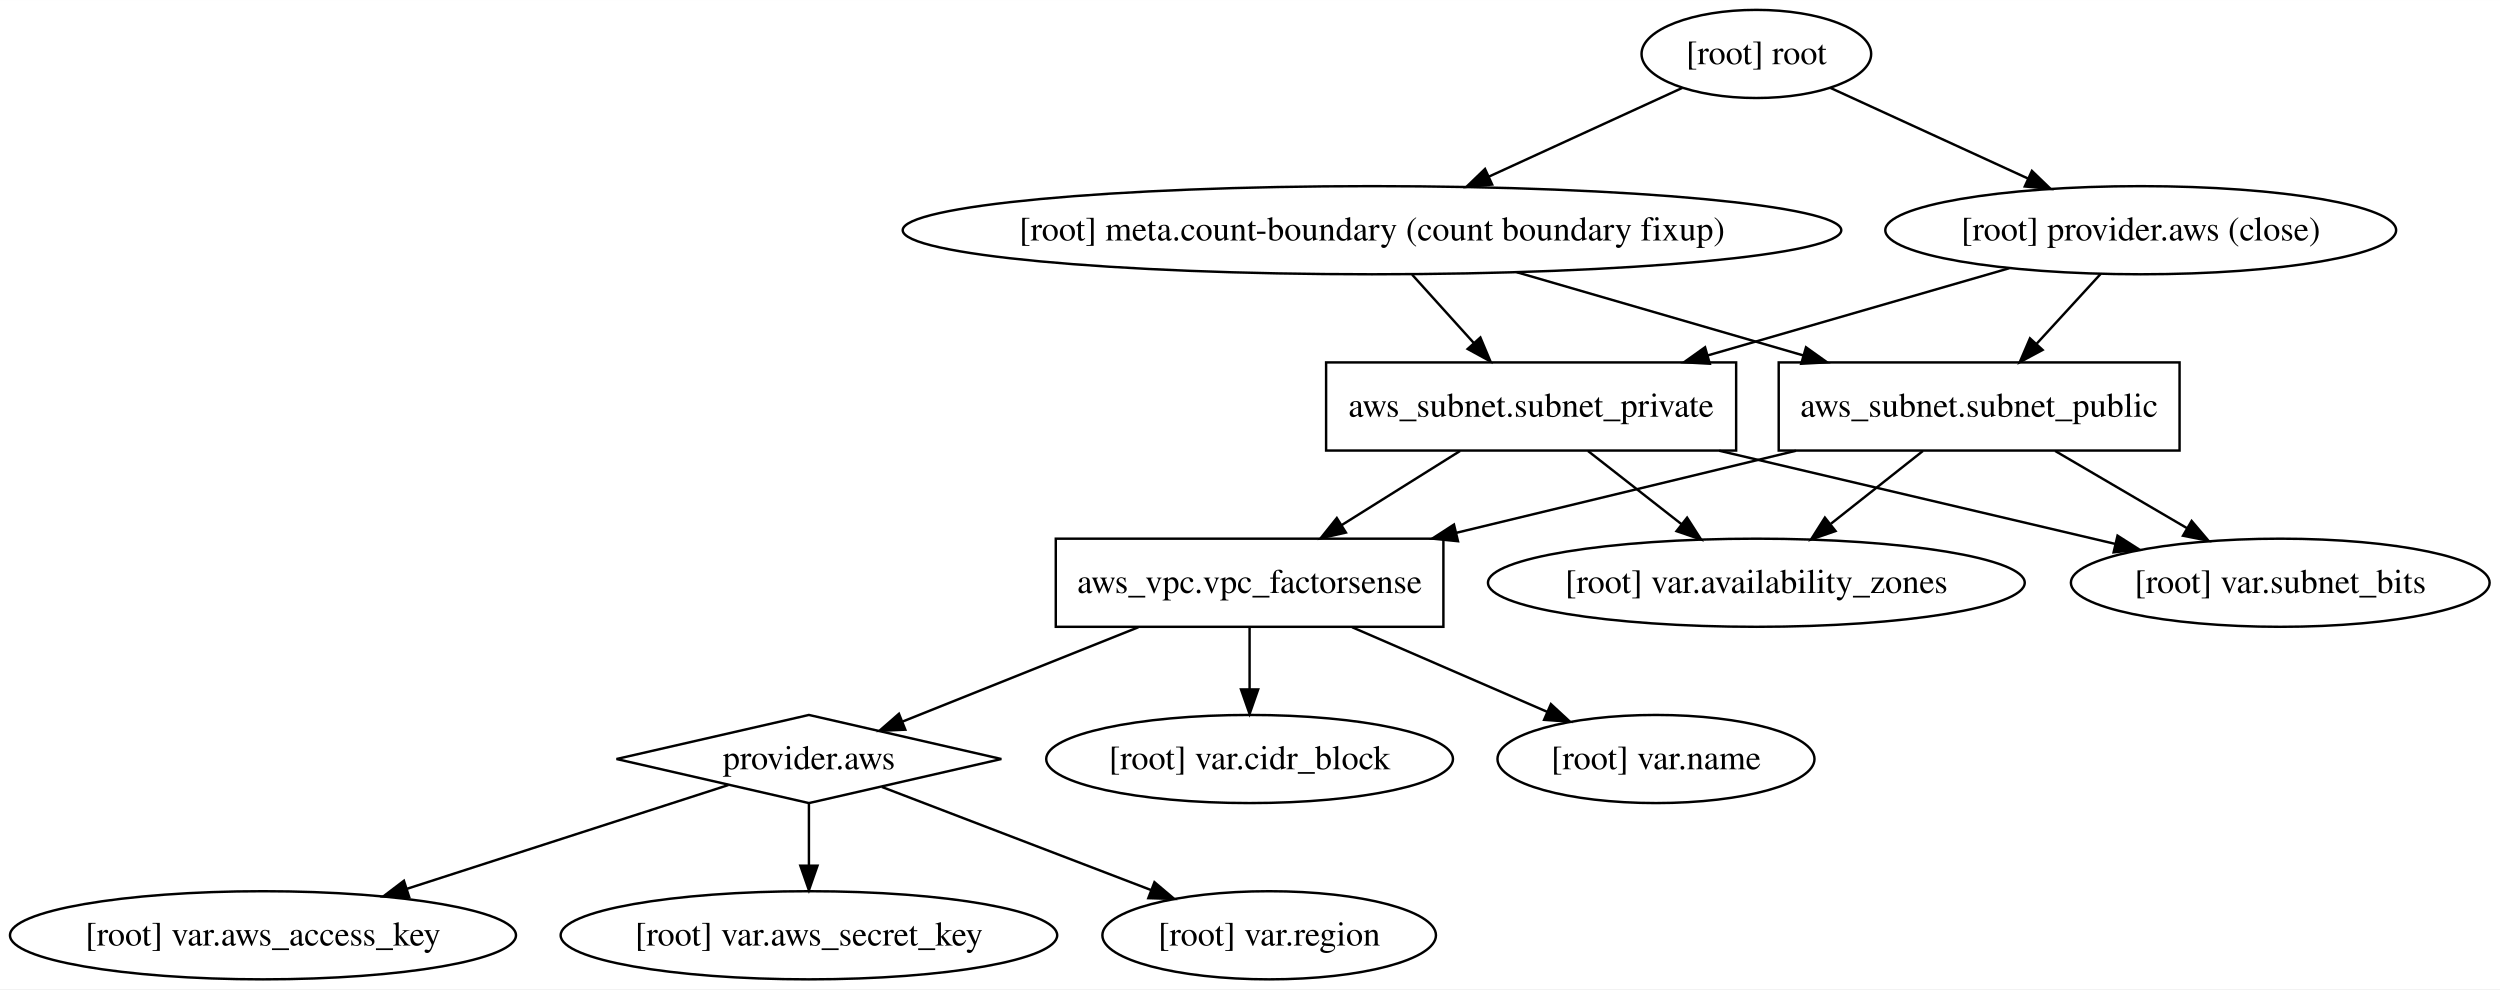
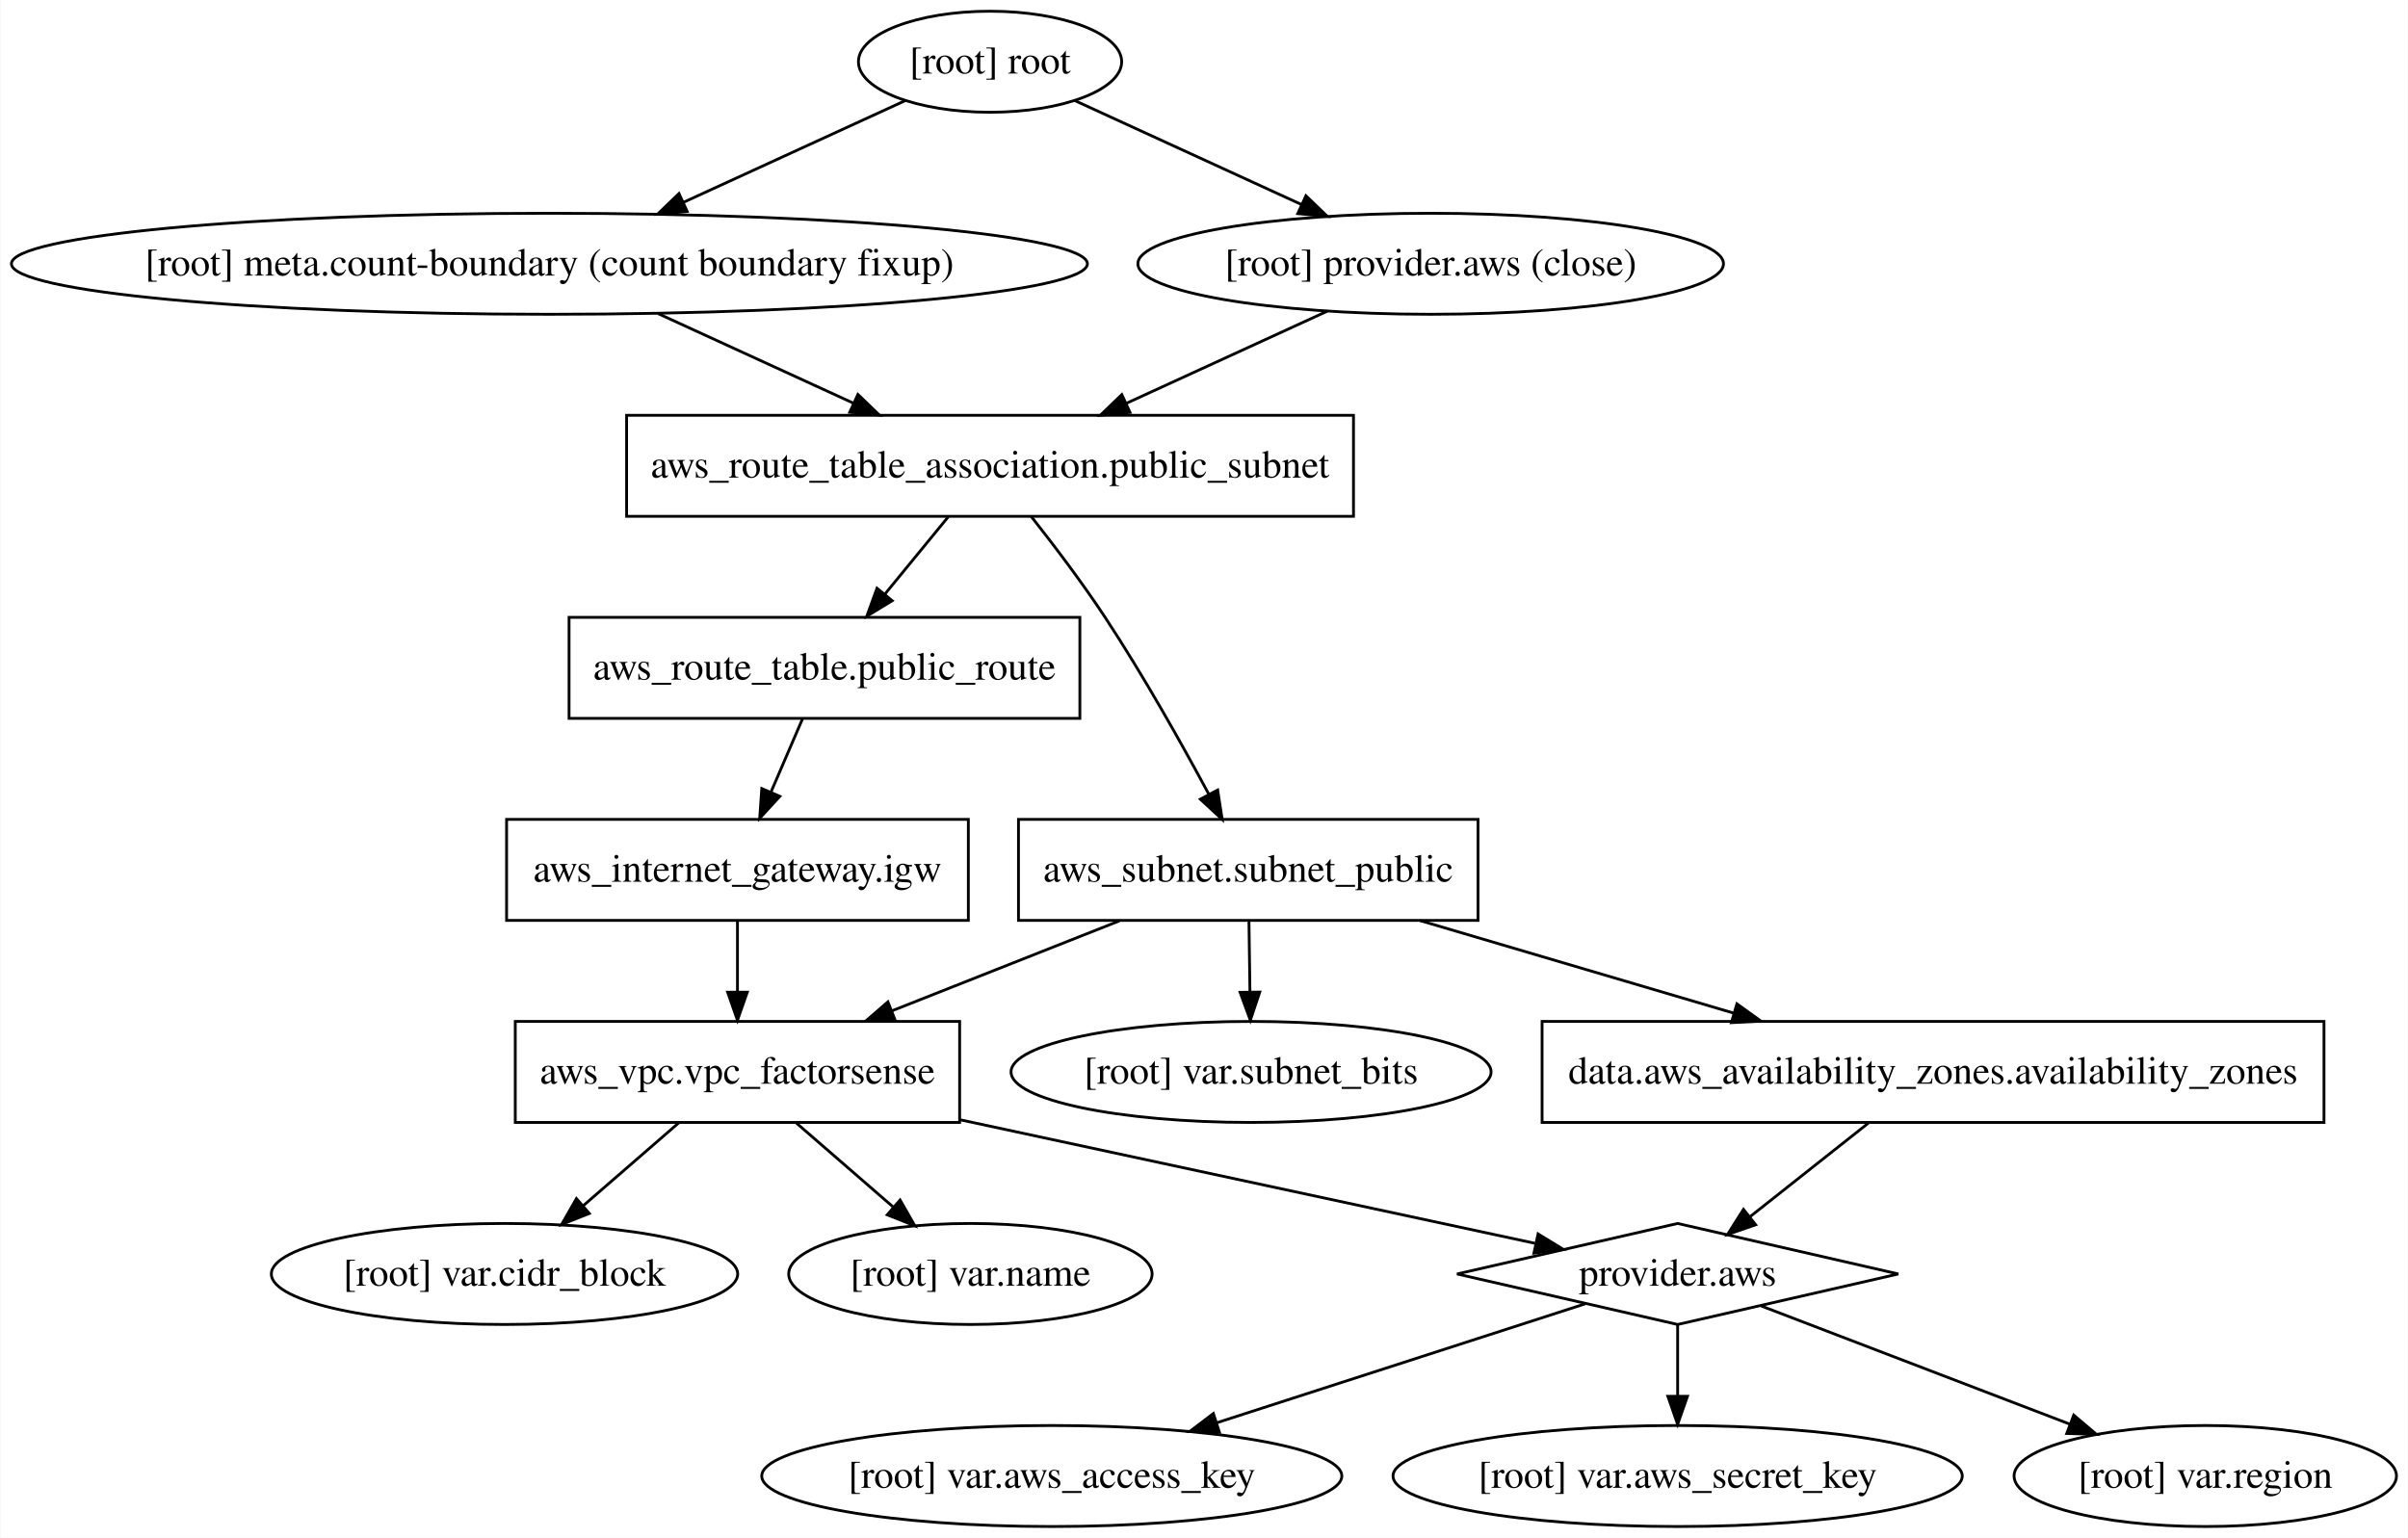
- <svg xmlns="http://www.w3.org/2000/svg" width="1021pt" height="404pt" viewBox="0.00 0.00 1021.18 404.00">
-   <g id="graph0" class="graph" transform="scale(1 1) rotate(0) translate(4 400)">
-     <polygon fill="#ffffff" stroke="transparent" points="-4,4 -4,-400 1017.181,-400 1017.181,4 -4,4" />
+ <svg xmlns="http://www.w3.org/2000/svg" width="858pt" height="548pt" viewBox="0.00 0.00 857.66 548.00">
+   <g id="graph0" class="graph" transform="scale(1 1) rotate(0) translate(4 544)">
+     <polygon fill="#ffffff" stroke="transparent" points="-4,4 -4,-544 853.661,-544 853.661,4 -4,4" />
    <g id="node1" class="node">
-       <polygon fill="none" stroke="#000000" points="705.166,-252 537.676,-252 537.676,-216 705.166,-216 705.166,-252" />
-       <text text-anchor="middle" x="621.421" y="-229.8" font-family="Times,serif" font-size="14.00" fill="#000000">aws_subnet.subnet_private</text>
+       <polygon fill="none" stroke="#000000" points="340.86,-252 176.333,-252 176.333,-216 340.86,-216 340.86,-252" />
+       <text text-anchor="middle" x="258.596" y="-229.8" font-family="Times,serif" font-size="14.00" fill="#000000">aws_internet_gateway.igw</text>
+     </g>
+     <g id="node5" class="node">
+       <polygon fill="none" stroke="#000000" points="337.763,-180 179.43,-180 179.43,-144 337.763,-144 337.763,-180" />
+       <text text-anchor="middle" x="258.596" y="-157.8" font-family="Times,serif" font-size="14.00" fill="#000000">aws_vpc.vpc_factorsense</text>
+     </g>
+     <g id="edge1" class="edge">
+       <path fill="none" stroke="#000000" d="M258.596,-215.831C258.596,-208.131 258.596,-198.974 258.596,-190.417" />
+       <polygon fill="#000000" stroke="#000000" points="262.097,-190.413 258.596,-180.413 255.097,-190.413 262.097,-190.413" />
+     </g>
+     <g id="node2" class="node">
+       <polygon fill="none" stroke="#000000" points="380.6,-324 198.593,-324 198.593,-288 380.6,-288 380.6,-324" />
+       <text text-anchor="middle" x="289.596" y="-301.8" font-family="Times,serif" font-size="14.00" fill="#000000">aws_route_table.public_route</text>
+     </g>
+     <g id="edge2" class="edge">
+       <path fill="none" stroke="#000000" d="M281.774,-287.831C278.386,-279.962 274.342,-270.571 270.589,-261.853" />
+       <polygon fill="#000000" stroke="#000000" points="273.694,-260.214 266.524,-252.413 267.264,-262.982 273.694,-260.214" />
    </g>
    <g id="node3" class="node">
-       <polygon fill="none" stroke="#000000" points="585.587,-180 427.255,-180 427.255,-144 585.587,-144 585.587,-180" />
-       <text text-anchor="middle" x="506.421" y="-157.8" font-family="Times,serif" font-size="14.00" fill="#000000">aws_vpc.vpc_factorsense</text>
+       <polygon fill="none" stroke="#000000" points="478.094,-396 219.099,-396 219.099,-360 478.094,-360 478.094,-396" />
+       <text text-anchor="middle" x="348.596" y="-373.8" font-family="Times,serif" font-size="14.00" fill="#000000">aws_route_table_association.public_subnet</text>
    </g>
-     <g id="edge1" class="edge">
-       <path fill="none" stroke="#000000" d="M592.402,-215.831C577.692,-206.622 559.657,-195.33 543.909,-185.471" />
-       <polygon fill="#000000" stroke="#000000" points="545.764,-182.503 535.431,-180.163 542.049,-188.436 545.764,-182.503" />
+     <g id="edge3" class="edge">
+       <path fill="none" stroke="#000000" d="M333.708,-359.831C326.844,-351.454 318.566,-341.353 311.045,-332.175" />
+       <polygon fill="#000000" stroke="#000000" points="313.731,-329.93 304.685,-324.413 308.316,-334.366 313.731,-329.93" />
    </g>
-     <g id="node5" class="node">
-       <ellipse fill="none" stroke="#000000" cx="713.421" cy="-162" rx="109.624" ry="18" />
-       <text text-anchor="middle" x="713.421" y="-157.8" font-family="Times,serif" font-size="14.00" fill="#000000">[root] var.availability_zones</text>
+     <g id="node4" class="node">
+       <polygon fill="none" stroke="#000000" points="522.466,-252 358.727,-252 358.727,-216 522.466,-216 522.466,-252" />
+       <text text-anchor="middle" x="440.596" y="-229.8" font-family="Times,serif" font-size="14.00" fill="#000000">aws_subnet.subnet_public</text>
    </g>
-     <g id="edge2" class="edge">
-       <path fill="none" stroke="#000000" d="M644.636,-215.831C656.252,-206.741 670.46,-195.622 682.941,-185.854" />
-       <polygon fill="#000000" stroke="#000000" points="685.131,-188.584 690.849,-179.665 680.817,-183.072 685.131,-188.584" />
+     <g id="edge4" class="edge">
+       <path fill="none" stroke="#000000" d="M363.265,-359.949C371.378,-349.661 381.438,-336.386 389.596,-324 403.141,-303.438 416.806,-279.086 426.577,-260.902" />
+       <polygon fill="#000000" stroke="#000000" points="429.702,-262.479 431.31,-252.007 423.523,-259.191 429.702,-262.479" />
+     </g>
+     <g id="edge5" class="edge">
+       <path fill="none" stroke="#000000" d="M394.67,-215.831C370.004,-206.073 339.427,-193.977 313.51,-183.724" />
+       <polygon fill="#000000" stroke="#000000" points="314.779,-180.462 304.192,-180.038 312.204,-186.971 314.779,-180.462" />
    </g>
    <g id="node6" class="node">
-       <ellipse fill="none" stroke="#000000" cx="927.421" cy="-162" rx="85.52" ry="18" />
-       <text text-anchor="middle" x="927.421" y="-157.8" font-family="Times,serif" font-size="14.00" fill="#000000">[root] var.subnet_bits</text>
-     </g>
-     <g id="edge3" class="edge">
-       <path fill="none" stroke="#000000" d="M698.243,-215.924C747.992,-204.219 812.169,-189.118 859.949,-177.876" />
-       <polygon fill="#000000" stroke="#000000" points="860.952,-181.235 869.885,-175.538 859.349,-174.421 860.952,-181.235" />
-     </g>
-     <g id="node2" class="node">
-       <polygon fill="none" stroke="#000000" points="886.29,-252 722.551,-252 722.551,-216 886.29,-216 886.29,-252" />
-       <text text-anchor="middle" x="804.421" y="-229.8" font-family="Times,serif" font-size="14.00" fill="#000000">aws_subnet.subnet_public</text>
-     </g>
-     <g id="edge4" class="edge">
-       <path fill="none" stroke="#000000" d="M729.608,-215.924C687.372,-205.72 634.46,-192.935 590.756,-182.376" />
-       <polygon fill="#000000" stroke="#000000" points="591.549,-178.967 581.006,-180.021 589.905,-185.771 591.549,-178.967" />
-     </g>
-     <g id="edge5" class="edge">
-       <path fill="none" stroke="#000000" d="M781.458,-215.831C770.078,-206.828 756.183,-195.833 743.923,-186.133" />
-       <polygon fill="#000000" stroke="#000000" points="745.761,-183.125 735.748,-179.665 741.418,-188.615 745.761,-183.125" />
+       <polygon fill="none" stroke="#000000" points="823.897,-180 545.296,-180 545.296,-144 823.897,-144 823.897,-180" />
+       <text text-anchor="middle" x="684.596" y="-157.8" font-family="Times,serif" font-size="14.00" fill="#000000">data.aws_availability_zones.availability_zones</text>
    </g>
    <g id="edge6" class="edge">
-       <path fill="none" stroke="#000000" d="M835.459,-215.831C851.822,-206.253 872.034,-194.422 889.338,-184.292" />
-       <polygon fill="#000000" stroke="#000000" points="891.224,-187.244 898.086,-179.172 887.688,-181.203 891.224,-187.244" />
+       <path fill="none" stroke="#000000" d="M501.853,-215.924C535.789,-205.91 578.145,-193.412 613.531,-182.97" />
+       <polygon fill="#000000" stroke="#000000" points="614.714,-186.27 623.315,-180.083 612.733,-179.556 614.714,-186.27" />
    </g>
-     <g id="node4" class="node">
-       <polygon fill="none" stroke="#000000" points="326.421,-108 247.813,-90 326.421,-72 405.029,-90 326.421,-108" />
-       <text text-anchor="middle" x="326.421" y="-85.8" font-family="Times,serif" font-size="14.00" fill="#000000">provider.aws</text>
+     <g id="node8" class="node">
+       <ellipse fill="none" stroke="#000000" cx="441.596" cy="-162" rx="85.52" ry="18" />
+       <text text-anchor="middle" x="441.596" y="-157.8" font-family="Times,serif" font-size="14.00" fill="#000000">[root] var.subnet_bits</text>
    </g>
    <g id="edge7" class="edge">
-       <path fill="none" stroke="#000000" d="M460.999,-143.831C431.28,-131.944 392.885,-116.586 364.716,-105.318" />
-       <polygon fill="#000000" stroke="#000000" points="365.795,-101.98 355.21,-101.516 363.195,-108.479 365.795,-101.98" />
+       <path fill="none" stroke="#000000" d="M440.849,-215.831C440.956,-208.131 441.083,-198.974 441.202,-190.417" />
+       <polygon fill="#000000" stroke="#000000" points="444.702,-190.461 441.341,-180.413 437.702,-190.364 444.702,-190.461" />
    </g>
    <g id="node7" class="node">
-       <ellipse fill="none" stroke="#000000" cx="506.421" cy="-90" rx="83.08" ry="18" />
-       <text text-anchor="middle" x="506.421" y="-85.8" font-family="Times,serif" font-size="14.00" fill="#000000">[root] var.cidr_block</text>
+       <polygon fill="none" stroke="#000000" points="593.596,-108 514.988,-90 593.596,-72 672.205,-90 593.596,-108" />
+       <text text-anchor="middle" x="593.596" y="-85.8" font-family="Times,serif" font-size="14.00" fill="#000000">provider.aws</text>
    </g>
    <g id="edge8" class="edge">
-       <path fill="none" stroke="#000000" d="M506.421,-143.831C506.421,-136.131 506.421,-126.974 506.421,-118.417" />
-       <polygon fill="#000000" stroke="#000000" points="509.921,-118.413 506.421,-108.413 502.921,-118.413 509.921,-118.413" />
+       <path fill="none" stroke="#000000" d="M337.987,-144.937C401.424,-131.303 488.434,-112.602 542.811,-100.915" />
+       <polygon fill="#000000" stroke="#000000" points="543.862,-104.269 552.904,-98.746 542.391,-97.425 543.862,-104.269" />
    </g>
-     <g id="node8" class="node">
-       <ellipse fill="none" stroke="#000000" cx="672.421" cy="-90" rx="64.746" ry="18" />
-       <text text-anchor="middle" x="672.421" y="-85.8" font-family="Times,serif" font-size="14.00" fill="#000000">[root] var.name</text>
+     <g id="node9" class="node">
+       <ellipse fill="none" stroke="#000000" cx="175.596" cy="-90" rx="83.08" ry="18" />
+       <text text-anchor="middle" x="175.596" y="-85.8" font-family="Times,serif" font-size="14.00" fill="#000000">[root] var.cidr_block</text>
    </g>
    <g id="edge9" class="edge">
-       <path fill="none" stroke="#000000" d="M548.31,-143.831C572.667,-133.267 603.345,-119.961 628.106,-109.221" />
-       <polygon fill="#000000" stroke="#000000" points="629.499,-112.432 637.28,-105.242 626.713,-106.01 629.499,-112.432" />
+       <path fill="none" stroke="#000000" d="M237.652,-143.831C227.373,-134.914 214.843,-124.045 203.74,-114.413" />
+       <polygon fill="#000000" stroke="#000000" points="205.808,-111.574 195.96,-107.665 201.221,-116.862 205.808,-111.574" />
+     </g>
+     <g id="node10" class="node">
+       <ellipse fill="none" stroke="#000000" cx="341.596" cy="-90" rx="64.746" ry="18" />
+       <text text-anchor="middle" x="341.596" y="-85.8" font-family="Times,serif" font-size="14.00" fill="#000000">[root] var.name</text>
+     </g>
+     <g id="edge10" class="edge">
+       <path fill="none" stroke="#000000" d="M279.541,-143.831C289.975,-134.78 302.728,-123.717 313.953,-113.98" />
+       <polygon fill="#000000" stroke="#000000" points="316.541,-116.368 321.802,-107.171 311.954,-111.08 316.541,-116.368" />
+     </g>
+     <g id="edge11" class="edge">
+       <path fill="none" stroke="#000000" d="M661.633,-143.831C648.727,-133.62 632.584,-120.847 619.262,-110.306" />
+       <polygon fill="#000000" stroke="#000000" points="621.399,-107.535 611.385,-104.075 617.056,-113.024 621.399,-107.535" />
+     </g>
+     <g id="node13" class="node">
+       <ellipse fill="none" stroke="#000000" cx="370.596" cy="-18" rx="103.342" ry="18" />
+       <text text-anchor="middle" x="370.596" y="-13.8" font-family="Times,serif" font-size="14.00" fill="#000000">[root] var.aws_access_key</text>
+     </g>
+     <g id="edge14" class="edge">
+       <path fill="none" stroke="#000000" d="M560.692,-79.376C526.186,-68.235 471.245,-50.496 429.283,-36.948" />
+       <polygon fill="#000000" stroke="#000000" points="430.321,-33.605 419.729,-33.863 428.17,-40.267 430.321,-33.605" />
+     </g>
+     <g id="node14" class="node">
+       <ellipse fill="none" stroke="#000000" cx="593.596" cy="-18" rx="101.412" ry="18" />
+       <text text-anchor="middle" x="593.596" y="-13.8" font-family="Times,serif" font-size="14.00" fill="#000000">[root] var.aws_secret_key</text>
+     </g>
+     <g id="edge15" class="edge">
+       <path fill="none" stroke="#000000" d="M593.596,-71.831C593.596,-64.131 593.596,-54.974 593.596,-46.417" />
+       <polygon fill="#000000" stroke="#000000" points="597.097,-46.413 593.596,-36.413 590.097,-46.413 597.097,-46.413" />
+     </g>
+     <g id="node15" class="node">
+       <ellipse fill="none" stroke="#000000" cx="781.596" cy="-18" rx="68.129" ry="18" />
+       <text text-anchor="middle" x="781.596" y="-13.8" font-family="Times,serif" font-size="14.00" fill="#000000">[root] var.region</text>
+     </g>
+     <g id="edge16" class="edge">
+       <path fill="none" stroke="#000000" d="M623.386,-78.591C652.913,-67.283 698.633,-49.773 733.345,-36.479" />
+       <polygon fill="#000000" stroke="#000000" points="734.734,-39.695 742.821,-32.85 732.231,-33.158 734.734,-39.695" />
    </g>
    <g id="node11" class="node">
-       <ellipse fill="none" stroke="#000000" cx="103.421" cy="-18" rx="103.342" ry="18" />
-       <text text-anchor="middle" x="103.421" y="-13.8" font-family="Times,serif" font-size="14.00" fill="#000000">[root] var.aws_access_key</text>
+       <ellipse fill="none" stroke="#000000" cx="191.596" cy="-450" rx="191.693" ry="18" />
+       <text text-anchor="middle" x="191.596" y="-445.8" font-family="Times,serif" font-size="14.00" fill="#000000">[root] meta.count-boundary (count boundary fixup)</text>
    </g>
-     <g id="edge14" class="edge">
-       <path fill="none" stroke="#000000" d="M293.517,-79.376C259.01,-68.235 204.07,-50.496 162.107,-36.948" />
-       <polygon fill="#000000" stroke="#000000" points="163.145,-33.605 152.553,-33.863 160.994,-40.267 163.145,-33.605" />
+     <g id="edge12" class="edge">
+       <path fill="none" stroke="#000000" d="M230.405,-432.202C251.381,-422.583 277.488,-410.61 299.827,-400.366" />
+       <polygon fill="#000000" stroke="#000000" points="301.513,-403.443 309.144,-396.093 298.595,-397.08 301.513,-403.443" />
    </g>
    <g id="node12" class="node">
-       <ellipse fill="none" stroke="#000000" cx="326.421" cy="-18" rx="101.412" ry="18" />
-       <text text-anchor="middle" x="326.421" y="-13.8" font-family="Times,serif" font-size="14.00" fill="#000000">[root] var.aws_secret_key</text>
-     </g>
-     <g id="edge15" class="edge">
-       <path fill="none" stroke="#000000" d="M326.421,-71.831C326.421,-64.131 326.421,-54.974 326.421,-46.417" />
-       <polygon fill="#000000" stroke="#000000" points="329.921,-46.413 326.421,-36.413 322.921,-46.413 329.921,-46.413" />
-     </g>
-     <g id="node13" class="node">
-       <ellipse fill="none" stroke="#000000" cx="514.421" cy="-18" rx="68.129" ry="18" />
-       <text text-anchor="middle" x="514.421" y="-13.8" font-family="Times,serif" font-size="14.00" fill="#000000">[root] var.region</text>
-     </g>
-     <g id="edge16" class="edge">
-       <path fill="none" stroke="#000000" d="M356.21,-78.591C385.738,-67.283 431.457,-49.773 466.169,-36.479" />
-       <polygon fill="#000000" stroke="#000000" points="467.559,-39.695 475.645,-32.85 465.055,-33.158 467.559,-39.695" />
-     </g>
-     <g id="node9" class="node">
-       <ellipse fill="none" stroke="#000000" cx="556.421" cy="-306" rx="191.693" ry="18" />
-       <text text-anchor="middle" x="556.421" y="-301.8" font-family="Times,serif" font-size="14.00" fill="#000000">[root] meta.count-boundary (count boundary fixup)</text>
-     </g>
-     <g id="edge10" class="edge">
-       <path fill="none" stroke="#000000" d="M572.823,-287.831C580.462,-279.369 589.689,-269.149 598.042,-259.897" />
-       <polygon fill="#000000" stroke="#000000" points="600.695,-262.181 604.798,-252.413 595.499,-257.491 600.695,-262.181" />
-     </g>
-     <g id="edge11" class="edge">
-       <path fill="none" stroke="#000000" d="M615.508,-288.846C650.623,-278.651 695.409,-265.649 732.561,-254.863" />
-       <polygon fill="#000000" stroke="#000000" points="733.698,-258.177 742.326,-252.028 731.746,-251.455 733.698,-258.177" />
-     </g>
-     <g id="node10" class="node">
-       <ellipse fill="none" stroke="#000000" cx="870.421" cy="-306" rx="104.328" ry="18" />
-       <text text-anchor="middle" x="870.421" y="-301.8" font-family="Times,serif" font-size="14.00" fill="#000000">[root] provider.aws (close)</text>
-     </g>
-     <g id="edge12" class="edge">
-       <path fill="none" stroke="#000000" d="M816.698,-290.466C780.717,-280.062 732.927,-266.243 693.63,-254.88" />
-       <polygon fill="#000000" stroke="#000000" points="694.413,-251.463 683.834,-252.047 692.468,-258.187 694.413,-251.463" />
+       <ellipse fill="none" stroke="#000000" cx="505.596" cy="-450" rx="104.328" ry="18" />
+       <text text-anchor="middle" x="505.596" y="-445.8" font-family="Times,serif" font-size="14.00" fill="#000000">[root] provider.aws (close)</text>
    </g>
    <g id="edge13" class="edge">
-       <path fill="none" stroke="#000000" d="M854.106,-288.202C846.233,-279.613 836.64,-269.149 827.991,-259.713" />
-       <polygon fill="#000000" stroke="#000000" points="830.344,-257.1 821.006,-252.093 825.183,-261.83 830.344,-257.1" />
+       <path fill="none" stroke="#000000" d="M468.787,-433.119C447.438,-423.329 420.295,-410.881 397.206,-400.292" />
+       <polygon fill="#000000" stroke="#000000" points="398.469,-397.021 387.92,-396.034 395.551,-403.384 398.469,-397.021" />
    </g>
-     <g id="node14" class="node">
-       <ellipse fill="none" stroke="#000000" cx="713.421" cy="-378" rx="46.898" ry="18" />
-       <text text-anchor="middle" x="713.421" y="-373.8" font-family="Times,serif" font-size="14.00" fill="#000000">[root] root</text>
+     <g id="node16" class="node">
+       <ellipse fill="none" stroke="#000000" cx="348.596" cy="-522" rx="46.898" ry="18" />
+       <text text-anchor="middle" x="348.596" y="-517.8" font-family="Times,serif" font-size="14.00" fill="#000000">[root] root</text>
    </g>
    <g id="edge17" class="edge">
-       <path fill="none" stroke="#000000" d="M683.15,-364.118C660.77,-353.854 629.852,-339.675 604.158,-327.892" />
-       <polygon fill="#000000" stroke="#000000" points="605.502,-324.658 594.953,-323.671 602.584,-331.021 605.502,-324.658" />
+       <path fill="none" stroke="#000000" d="M318.325,-508.118C295.946,-497.854 265.028,-483.675 239.333,-471.892" />
+       <polygon fill="#000000" stroke="#000000" points="240.677,-468.658 230.129,-467.671 237.759,-475.021 240.677,-468.658" />
    </g>
    <g id="edge18" class="edge">
-       <path fill="none" stroke="#000000" d="M743.692,-364.118C766.548,-353.636 798.309,-339.07 824.317,-327.143" />
-       <polygon fill="#000000" stroke="#000000" points="825.981,-330.231 833.611,-322.881 823.063,-323.868 825.981,-330.231" />
+       <path fill="none" stroke="#000000" d="M378.868,-508.118C401.723,-497.636 433.485,-483.07 459.493,-471.143" />
+       <polygon fill="#000000" stroke="#000000" points="461.156,-474.231 468.787,-466.881 458.238,-467.868 461.156,-474.231" />
    </g>
  </g>
</svg>
